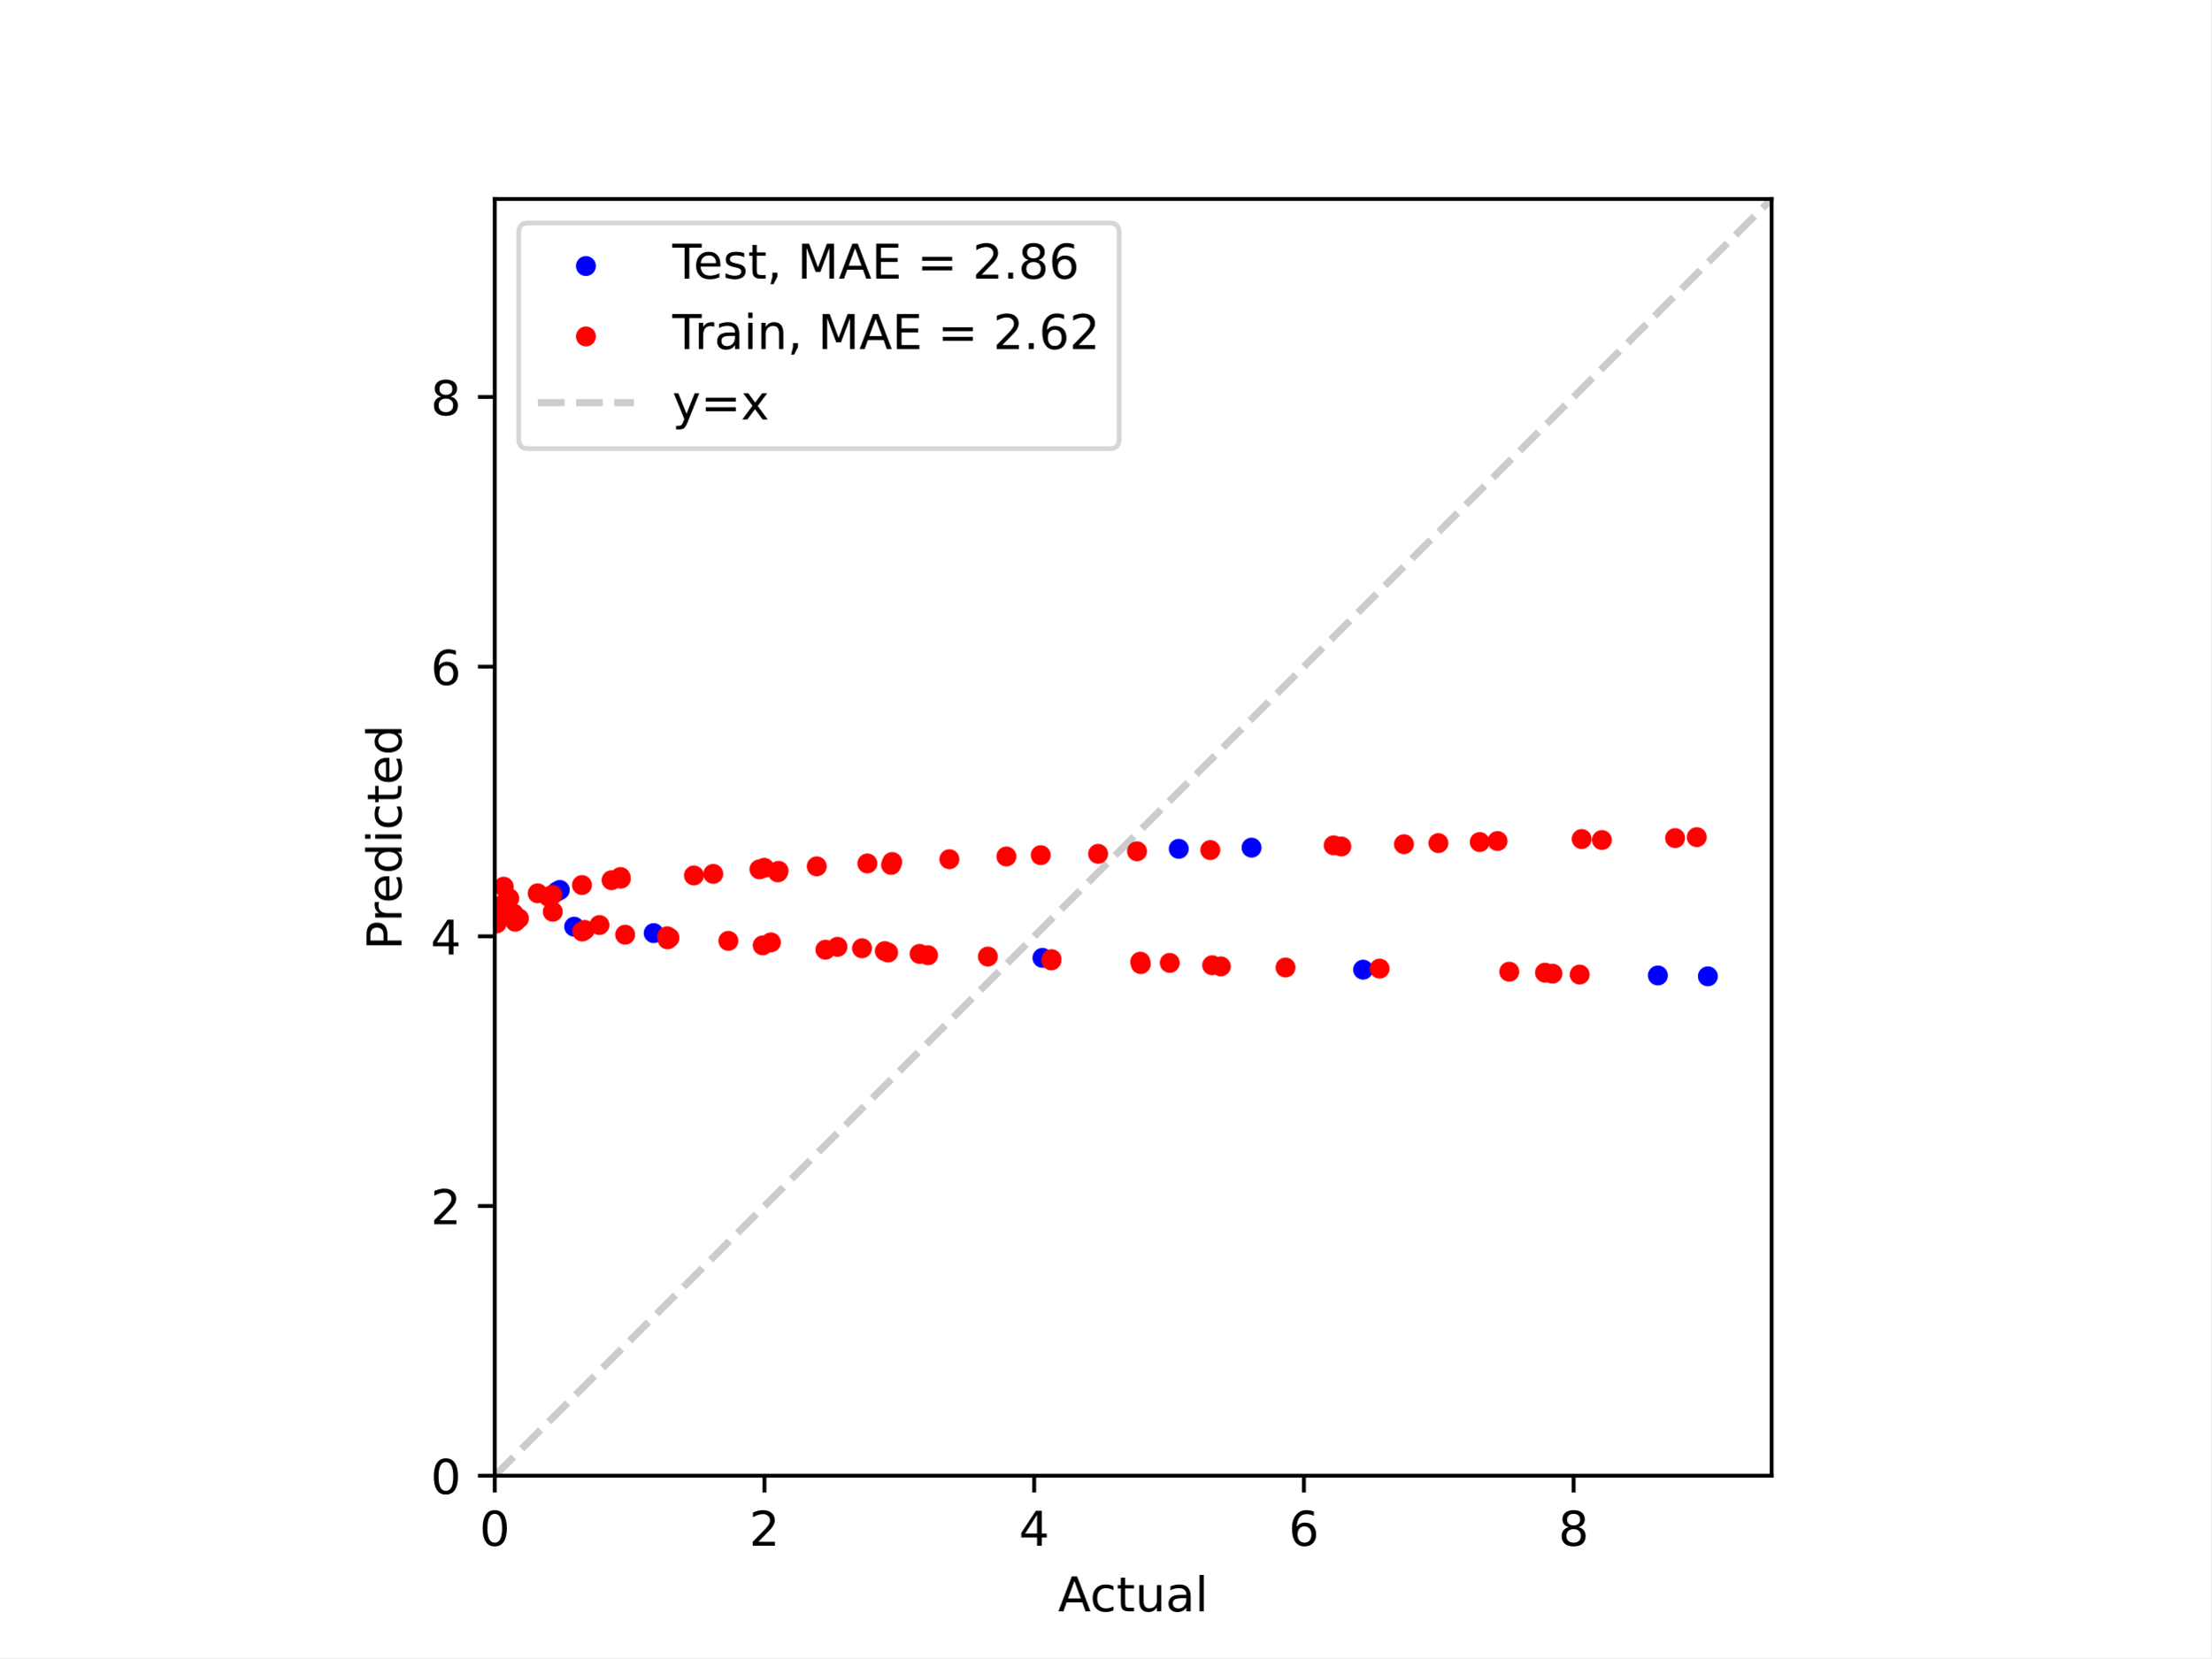
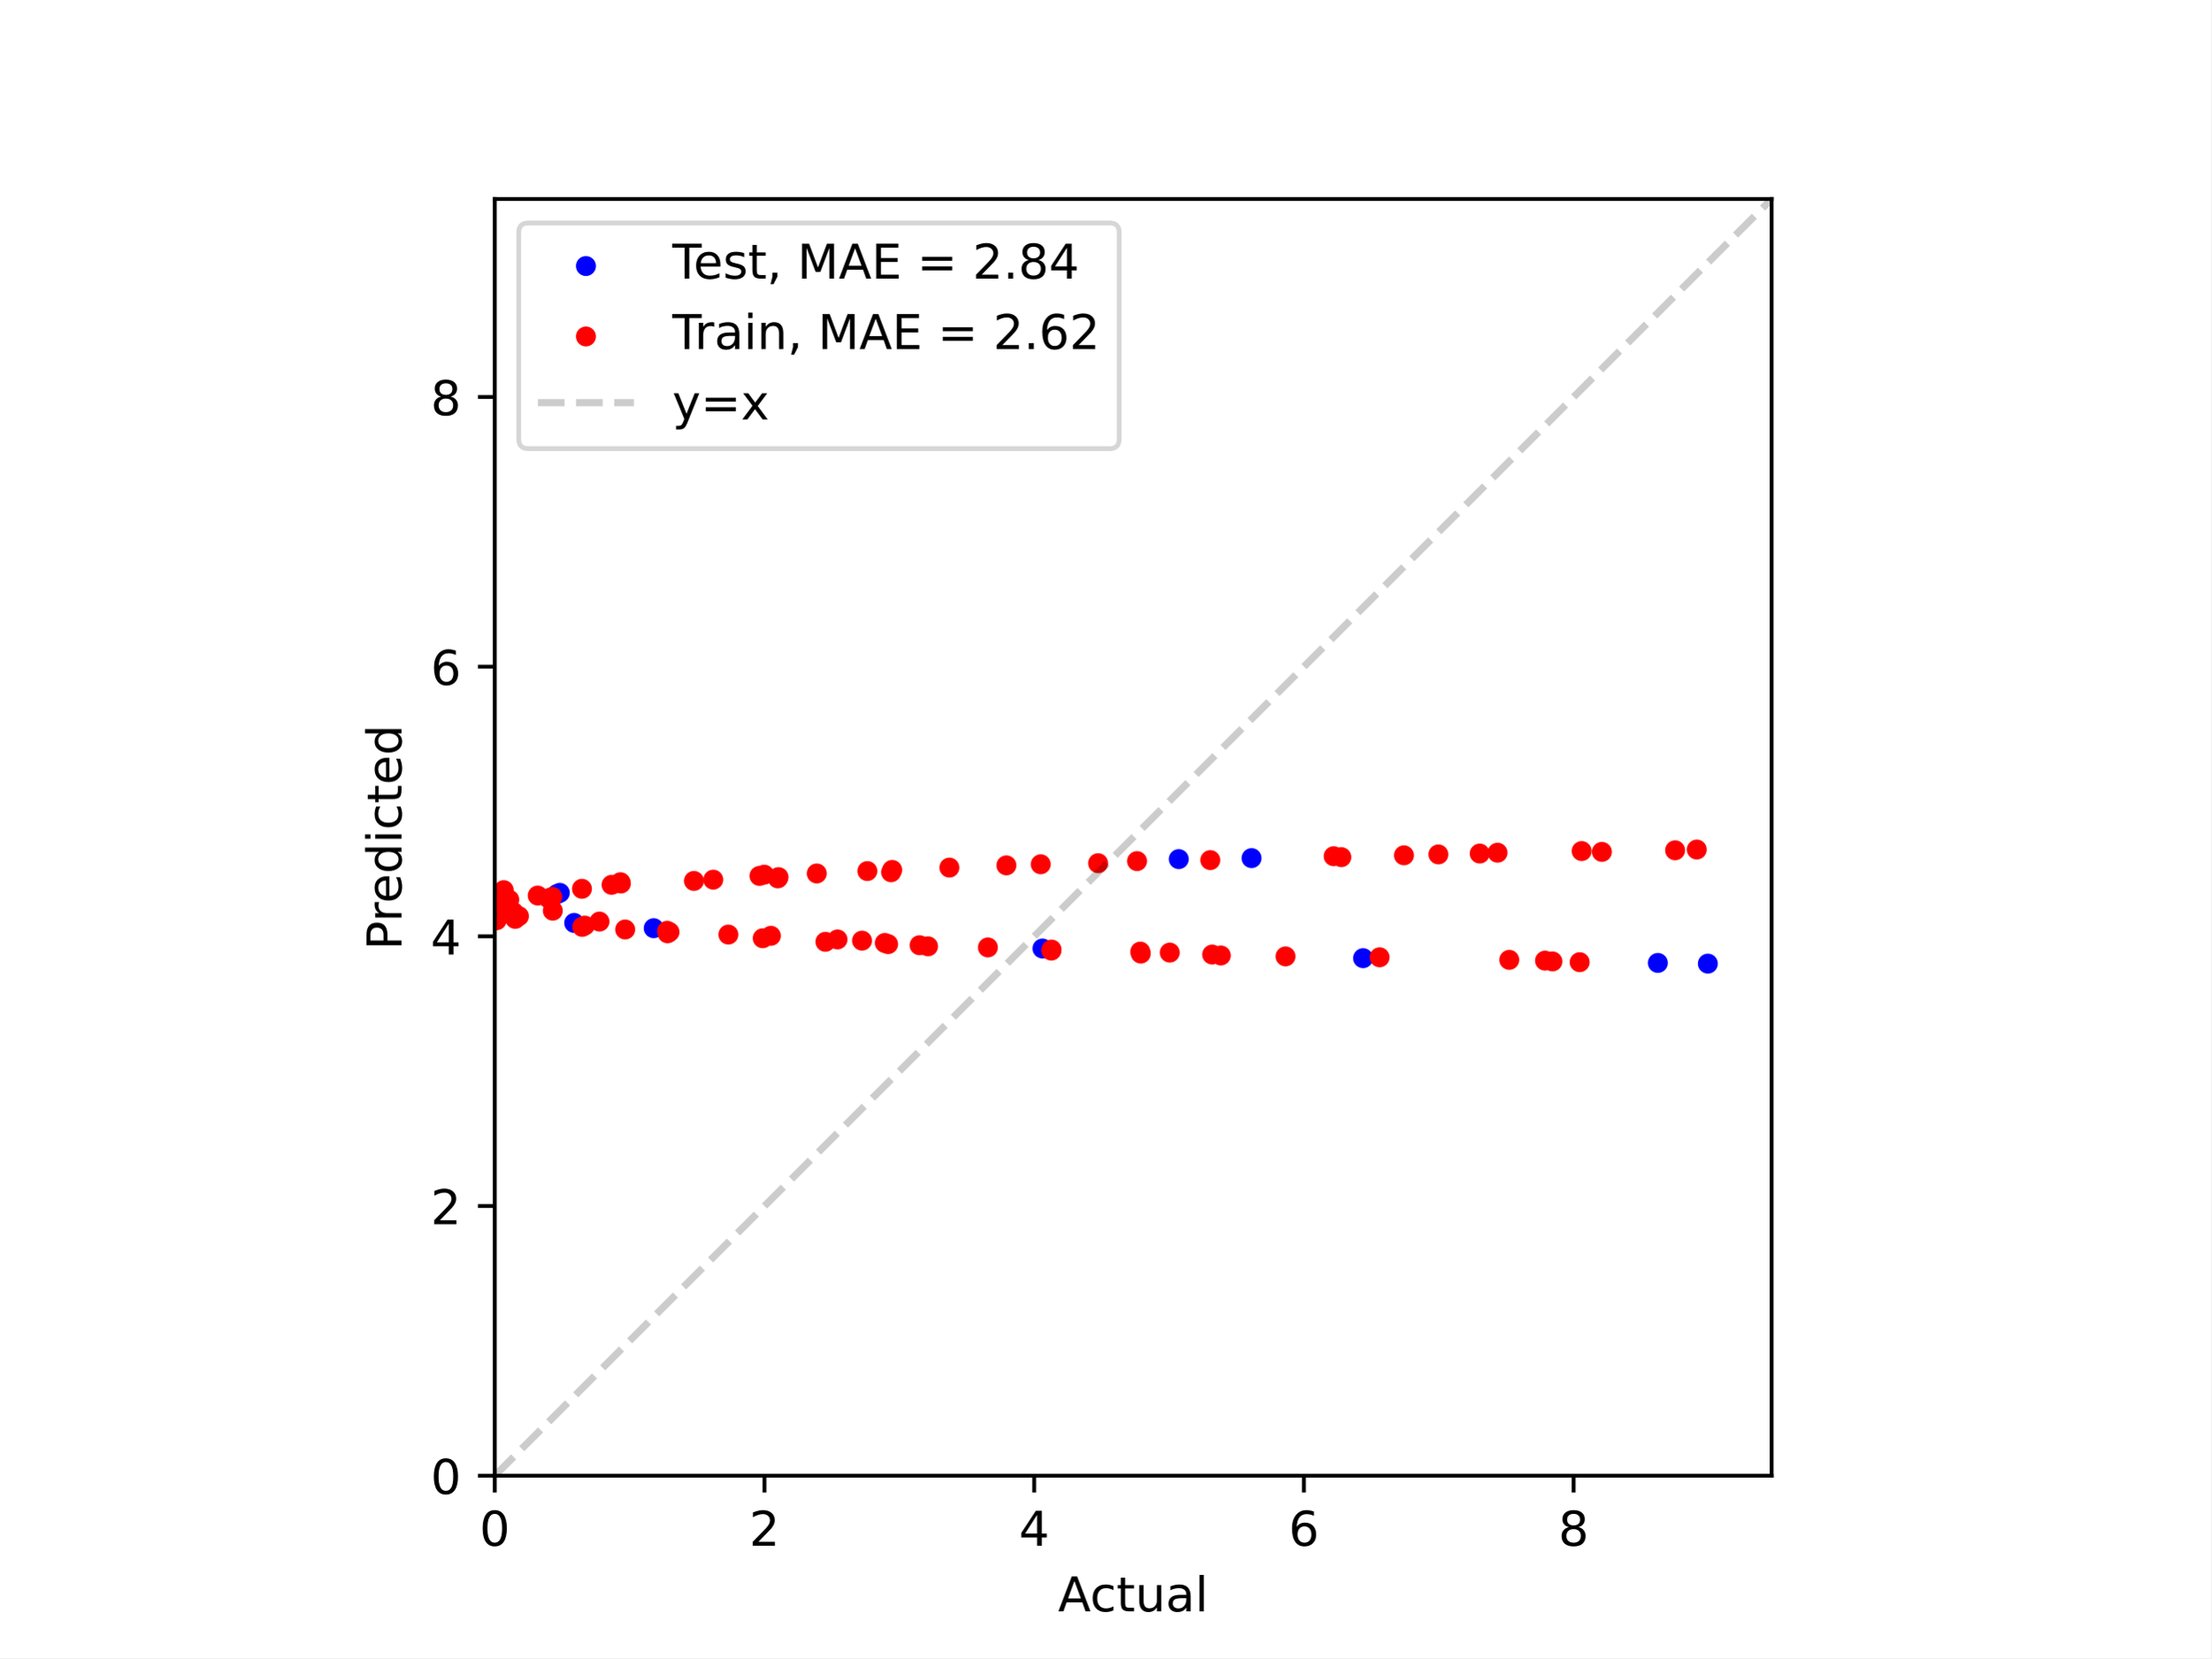
<svg xmlns="http://www.w3.org/2000/svg" xmlns:xlink="http://www.w3.org/1999/xlink" width="460.8pt" height="345.6pt" viewBox="0 0 460.8 345.6" version="1.1">
  <defs>
    <style type="text/css">*{stroke-linejoin: round; stroke-linecap: butt}</style>
  </defs>
  <g id="figure_1">
    <g id="patch_1">
      <path d="M 0 345.6  L 460.8 345.6  L 460.8 0  L 0 0  z " style="fill: #ffffff" />
    </g>
    <g id="axes_1">
      <g id="patch_2">
        <path d="M 103.104 307.584  L 369.216 307.584  L 369.216 41.472  L 103.104 41.472  z " style="fill: #ffffff" />
      </g>
      <g id="PathCollection_1">
        <defs>
-           <path id="m5f82f2f2bb" d="M 0 1.581  C 0.419 1.581 0.822 1.415 1.118 1.118  C 1.415 0.822 1.581 0.419 1.581 0  C 1.581 -0.419 1.415 -0.822 1.118 -1.118  C 0.822 -1.415 0.419 -1.581 0 -1.581  C -0.419 -1.581 -0.822 -1.415 -1.118 -1.118  C -1.415 -0.822 -1.581 -0.419 -1.581 0  C -1.581 0.419 -1.415 0.822 -1.118 1.118  C -0.822 1.415 -0.419 1.581 0 1.581  z " style="stroke: #0000ff" />
+           <path id="m50cc25af31" d="M 0 1.581  C 0.419 1.581 0.822 1.415 1.118 1.118  C 1.415 0.822 1.581 0.419 1.581 0  C 1.581 -0.419 1.415 -0.822 1.118 -1.118  C 0.822 -1.415 0.419 -1.581 0 -1.581  C -0.419 -1.581 -0.822 -1.415 -1.118 -1.118  C -1.415 -0.822 -1.581 -0.419 -1.581 0  C -1.581 0.419 -1.415 0.822 -1.118 1.118  C -0.822 1.415 -0.419 1.581 0 1.581  z " style="stroke: #0000ff" />
        </defs>
-         <g clip-path="url(#p0556559359)">
-           <use xlink:href="#m5f82f2f2bb" x="119.652" y="193.148" style="fill: #0000ff; stroke: #0000ff" />
-           <use xlink:href="#m5f82f2f2bb" x="260.829" y="176.675" style="fill: #0000ff; stroke: #0000ff" />
-           <use xlink:href="#m5f82f2f2bb" x="355.927" y="203.498" style="fill: #0000ff; stroke: #0000ff" />
-           <use xlink:href="#m5f82f2f2bb" x="284.072" y="202.108" style="fill: #0000ff; stroke: #0000ff" />
-           <use xlink:href="#m5f82f2f2bb" x="116.037" y="185.842" style="fill: #0000ff; stroke: #0000ff" />
-           <use xlink:href="#m5f82f2f2bb" x="217.245" y="199.652" style="fill: #0000ff; stroke: #0000ff" />
-           <use xlink:href="#m5f82f2f2bb" x="136.231" y="194.489" style="fill: #0000ff; stroke: #0000ff" />
-           <use xlink:href="#m5f82f2f2bb" x="116.657" y="185.498" style="fill: #0000ff; stroke: #0000ff" />
-           <use xlink:href="#m5f82f2f2bb" x="345.507" y="203.317" style="fill: #0000ff; stroke: #0000ff" />
-           <use xlink:href="#m5f82f2f2bb" x="245.658" y="176.923" style="fill: #0000ff; stroke: #0000ff" />
+         <g clip-path="url(#p60b4515ff0)">
+           <use xlink:href="#m50cc25af31" x="119.652" y="192.367" style="fill: #0000ff; stroke: #0000ff" />
+           <use xlink:href="#m50cc25af31" x="260.829" y="178.86" style="fill: #0000ff; stroke: #0000ff" />
+           <use xlink:href="#m50cc25af31" x="355.927" y="200.853" style="fill: #0000ff; stroke: #0000ff" />
+           <use xlink:href="#m50cc25af31" x="284.072" y="199.714" style="fill: #0000ff; stroke: #0000ff" />
+           <use xlink:href="#m50cc25af31" x="116.037" y="186.377" style="fill: #0000ff; stroke: #0000ff" />
+           <use xlink:href="#m50cc25af31" x="217.245" y="197.7" style="fill: #0000ff; stroke: #0000ff" />
+           <use xlink:href="#m50cc25af31" x="136.231" y="193.466" style="fill: #0000ff; stroke: #0000ff" />
+           <use xlink:href="#m50cc25af31" x="116.657" y="186.094" style="fill: #0000ff; stroke: #0000ff" />
+           <use xlink:href="#m50cc25af31" x="345.507" y="200.705" style="fill: #0000ff; stroke: #0000ff" />
+           <use xlink:href="#m50cc25af31" x="245.658" y="179.064" style="fill: #0000ff; stroke: #0000ff" />
        </g>
      </g>
      <g id="PathCollection_2">
        <defs>
-           <path id="m14a75785e8" d="M 0 1.581  C 0.419 1.581 0.822 1.415 1.118 1.118  C 1.415 0.822 1.581 0.419 1.581 0  C 1.581 -0.419 1.415 -0.822 1.118 -1.118  C 0.822 -1.415 0.419 -1.581 0 -1.581  C -0.419 -1.581 -0.822 -1.415 -1.118 -1.118  C -1.415 -0.822 -1.581 -0.419 -1.581 0  C -1.581 0.419 -1.415 0.822 -1.118 1.118  C -0.822 1.415 -0.419 1.581 0 1.581  z " style="stroke: #ff0000" />
+           <path id="m2b0b4d8b8a" d="M 0 1.581  C 0.419 1.581 0.822 1.415 1.118 1.118  C 1.415 0.822 1.581 0.419 1.581 0  C 1.581 -0.419 1.415 -0.822 1.118 -1.118  C 0.822 -1.415 0.419 -1.581 0 -1.581  C -0.419 -1.581 -0.822 -1.415 -1.118 -1.118  C -1.415 -0.822 -1.581 -0.419 -1.581 0  C -1.581 0.419 -1.415 0.822 -1.118 1.118  C -0.822 1.415 -0.419 1.581 0 1.581  z " style="stroke: #ff0000" />
        </defs>
-         <g clip-path="url(#p0556559359)">
-           <use xlink:href="#m14a75785e8" x="107.38" y="192.122" style="fill: #ff0000; stroke: #ff0000" />
-           <use xlink:href="#m14a75785e8" x="323.539" y="202.938" style="fill: #ff0000; stroke: #ff0000" />
-           <use xlink:href="#m14a75785e8" x="228.849" y="177.967" style="fill: #ff0000; stroke: #ff0000" />
-           <use xlink:href="#m14a75785e8" x="172.014" y="197.951" style="fill: #ff0000; stroke: #ff0000" />
-           <use xlink:href="#m14a75785e8" x="129.387" y="183.131" style="fill: #ff0000; stroke: #ff0000" />
-           <use xlink:href="#m14a75785e8" x="170.21" y="180.574" style="fill: #ff0000; stroke: #ff0000" />
-           <use xlink:href="#m14a75785e8" x="106.119" y="187.233" style="fill: #ff0000; stroke: #ff0000" />
-           <use xlink:href="#m14a75785e8" x="209.732" y="178.517" style="fill: #ff0000; stroke: #ff0000" />
-           <use xlink:href="#m14a75785e8" x="185.082" y="198.535" style="fill: #ff0000; stroke: #ff0000" />
-           <use xlink:href="#m14a75785e8" x="139.515" y="195.47" style="fill: #ff0000; stroke: #ff0000" />
-           <use xlink:href="#m14a75785e8" x="105.666" y="187.583" style="fill: #ff0000; stroke: #ff0000" />
-           <use xlink:href="#m14a75785e8" x="174.532" y="197.351" style="fill: #ff0000; stroke: #ff0000" />
-           <use xlink:href="#m14a75785e8" x="321.987" y="202.739" style="fill: #ff0000; stroke: #ff0000" />
-           <use xlink:href="#m14a75785e8" x="219.099" y="200.184" style="fill: #ff0000; stroke: #ff0000" />
-           <use xlink:href="#m14a75785e8" x="158.27" y="181.195" style="fill: #ff0000; stroke: #ff0000" />
-           <use xlink:href="#m14a75785e8" x="287.514" y="201.887" style="fill: #ff0000; stroke: #ff0000" />
-           <use xlink:href="#m14a75785e8" x="205.876" y="199.38" style="fill: #ff0000; stroke: #ff0000" />
-           <use xlink:href="#m14a75785e8" x="130.283" y="194.818" style="fill: #ff0000; stroke: #ff0000" />
-           <use xlink:href="#m14a75785e8" x="308.382" y="175.511" style="fill: #ff0000; stroke: #ff0000" />
-           <use xlink:href="#m14a75785e8" x="121.333" y="194.157" style="fill: #ff0000; stroke: #ff0000" />
-           <use xlink:href="#m14a75785e8" x="90.141" y="187.933" style="fill: #ff0000; stroke: #ff0000" />
-           <use xlink:href="#m14a75785e8" x="144.614" y="182.474" style="fill: #ff0000; stroke: #ff0000" />
-           <use xlink:href="#m14a75785e8" x="179.645" y="197.653" style="fill: #ff0000; stroke: #ff0000" />
-           <use xlink:href="#m14a75785e8" x="103.5" y="192.466" style="fill: #ff0000; stroke: #ff0000" />
-           <use xlink:href="#m14a75785e8" x="162.105" y="181.829" style="fill: #ff0000; stroke: #ff0000" />
-           <use xlink:href="#m14a75785e8" x="121.278" y="184.472" style="fill: #ff0000; stroke: #ff0000" />
-           <use xlink:href="#m14a75785e8" x="314.541" y="202.535" style="fill: #ff0000; stroke: #ff0000" />
-           <use xlink:href="#m14a75785e8" x="180.757" y="179.967" style="fill: #ff0000; stroke: #ff0000" />
-           <use xlink:href="#m14a75785e8" x="129.305" y="182.801" style="fill: #ff0000; stroke: #ff0000" />
-           <use xlink:href="#m14a75785e8" x="160.648" y="196.425" style="fill: #ff0000; stroke: #ff0000" />
-           <use xlink:href="#m14a75785e8" x="104.098" y="189.687" style="fill: #ff0000; stroke: #ff0000" />
-           <use xlink:href="#m14a75785e8" x="104.974" y="184.812" style="fill: #ff0000; stroke: #ff0000" />
-           <use xlink:href="#m14a75785e8" x="254.424" y="201.426" style="fill: #ff0000; stroke: #ff0000" />
-           <use xlink:href="#m14a75785e8" x="139.119" y="195.791" style="fill: #ff0000; stroke: #ff0000" />
-           <use xlink:href="#m14a75785e8" x="216.889" y="178.24" style="fill: #ff0000; stroke: #ff0000" />
-           <use xlink:href="#m14a75785e8" x="162.246" y="181.51" style="fill: #ff0000; stroke: #ff0000" />
-           <use xlink:href="#m14a75785e8" x="252.231" y="177.177" style="fill: #ff0000; stroke: #ff0000" />
-           <use xlink:href="#m14a75785e8" x="243.783" y="200.696" style="fill: #ff0000; stroke: #ff0000" />
-           <use xlink:href="#m14a75785e8" x="267.91" y="201.659" style="fill: #ff0000; stroke: #ff0000" />
-           <use xlink:href="#m14a75785e8" x="158.952" y="197.046" style="fill: #ff0000; stroke: #ff0000" />
-           <use xlink:href="#m14a75785e8" x="237.64" y="200.443" style="fill: #ff0000; stroke: #ff0000" />
-           <use xlink:href="#m14a75785e8" x="139.028" y="195.145" style="fill: #ff0000; stroke: #ff0000" />
-           <use xlink:href="#m14a75785e8" x="102.567" y="188.634" style="fill: #ff0000; stroke: #ff0000" />
-           <use xlink:href="#m14a75785e8" x="184.399" y="198.245" style="fill: #ff0000; stroke: #ff0000" />
-           <use xlink:href="#m14a75785e8" x="151.788" y="196.11" style="fill: #ff0000; stroke: #ff0000" />
-           <use xlink:href="#m14a75785e8" x="185.931" y="179.669" style="fill: #ff0000; stroke: #ff0000" />
-           <use xlink:href="#m14a75785e8" x="112.056" y="186.189" style="fill: #ff0000; stroke: #ff0000" />
-           <use xlink:href="#m14a75785e8" x="329.626" y="174.88" style="fill: #ff0000; stroke: #ff0000" />
-           <use xlink:href="#m14a75785e8" x="197.852" y="179.085" style="fill: #ff0000; stroke: #ff0000" />
-           <use xlink:href="#m14a75785e8" x="159.265" y="180.883" style="fill: #ff0000; stroke: #ff0000" />
-           <use xlink:href="#m14a75785e8" x="121.866" y="193.822" style="fill: #ff0000; stroke: #ff0000" />
-           <use xlink:href="#m14a75785e8" x="279.539" y="176.431" style="fill: #ff0000; stroke: #ff0000" />
-           <use xlink:href="#m14a75785e8" x="353.615" y="174.489" style="fill: #ff0000; stroke: #ff0000" />
-           <use xlink:href="#m14a75785e8" x="103.246" y="189.336" style="fill: #ff0000; stroke: #ff0000" />
-           <use xlink:href="#m14a75785e8" x="252.619" y="201.188" style="fill: #ff0000; stroke: #ff0000" />
-           <use xlink:href="#m14a75785e8" x="185.703" y="180.268" style="fill: #ff0000; stroke: #ff0000" />
-           <use xlink:href="#m14a75785e8" x="219.142" y="199.921" style="fill: #ff0000; stroke: #ff0000" />
-           <use xlink:href="#m14a75785e8" x="333.845" y="175.085" style="fill: #ff0000; stroke: #ff0000" />
-           <use xlink:href="#m14a75785e8" x="115.198" y="190.037" style="fill: #ff0000; stroke: #ff0000" />
-           <use xlink:href="#m14a75785e8" x="237.742" y="200.945" style="fill: #ff0000; stroke: #ff0000" />
-           <use xlink:href="#m14a75785e8" x="115.091" y="186.536" style="fill: #ff0000; stroke: #ff0000" />
-           <use xlink:href="#m14a75785e8" x="329.213" y="203.131" style="fill: #ff0000; stroke: #ff0000" />
-           <use xlink:href="#m14a75785e8" x="191.641" y="198.821" style="fill: #ff0000; stroke: #ff0000" />
-           <use xlink:href="#m14a75785e8" x="299.768" y="175.733" style="fill: #ff0000; stroke: #ff0000" />
-           <use xlink:href="#m14a75785e8" x="292.592" y="175.96" style="fill: #ff0000; stroke: #ff0000" />
-           <use xlink:href="#m14a75785e8" x="96.278" y="188.985" style="fill: #ff0000; stroke: #ff0000" />
-           <use xlink:href="#m14a75785e8" x="127.446" y="183.463" style="fill: #ff0000; stroke: #ff0000" />
-           <use xlink:href="#m14a75785e8" x="107.208" y="191.777" style="fill: #ff0000; stroke: #ff0000" />
-           <use xlink:href="#m14a75785e8" x="193.405" y="199.102" style="fill: #ff0000; stroke: #ff0000" />
-           <use xlink:href="#m14a75785e8" x="349.1" y="174.682" style="fill: #ff0000; stroke: #ff0000" />
-           <use xlink:href="#m14a75785e8" x="312.096" y="175.295" style="fill: #ff0000; stroke: #ff0000" />
-           <use xlink:href="#m14a75785e8" x="148.641" y="182.15" style="fill: #ff0000; stroke: #ff0000" />
-           <use xlink:href="#m14a75785e8" x="107.009" y="190.387" style="fill: #ff0000; stroke: #ff0000" />
-           <use xlink:href="#m14a75785e8" x="277.94" y="176.193" style="fill: #ff0000; stroke: #ff0000" />
-           <use xlink:href="#m14a75785e8" x="114.276" y="186.884" style="fill: #ff0000; stroke: #ff0000" />
-           <use xlink:href="#m14a75785e8" x="102.511" y="190.736" style="fill: #ff0000; stroke: #ff0000" />
-           <use xlink:href="#m14a75785e8" x="236.961" y="177.436" style="fill: #ff0000; stroke: #ff0000" />
-           <use xlink:href="#m14a75785e8" x="124.924" y="192.808" style="fill: #ff0000; stroke: #ff0000" />
-           <use xlink:href="#m14a75785e8" x="108.141" y="191.431" style="fill: #ff0000; stroke: #ff0000" />
-           <use xlink:href="#m14a75785e8" x="98.634" y="191.084" style="fill: #ff0000; stroke: #ff0000" />
+         <g clip-path="url(#p60b4515ff0)">
+           <use xlink:href="#m2b0b4d8b8a" x="107.38" y="191.526" style="fill: #ff0000; stroke: #ff0000" />
+           <use xlink:href="#m2b0b4d8b8a" x="323.539" y="200.394" style="fill: #ff0000; stroke: #ff0000" />
+           <use xlink:href="#m2b0b4d8b8a" x="228.849" y="179.92" style="fill: #ff0000; stroke: #ff0000" />
+           <use xlink:href="#m2b0b4d8b8a" x="172.014" y="196.305" style="fill: #ff0000; stroke: #ff0000" />
+           <use xlink:href="#m2b0b4d8b8a" x="129.387" y="184.153" style="fill: #ff0000; stroke: #ff0000" />
+           <use xlink:href="#m2b0b4d8b8a" x="170.21" y="182.057" style="fill: #ff0000; stroke: #ff0000" />
+           <use xlink:href="#m2b0b4d8b8a" x="106.119" y="187.517" style="fill: #ff0000; stroke: #ff0000" />
+           <use xlink:href="#m2b0b4d8b8a" x="209.732" y="180.37" style="fill: #ff0000; stroke: #ff0000" />
+           <use xlink:href="#m2b0b4d8b8a" x="185.082" y="196.784" style="fill: #ff0000; stroke: #ff0000" />
+           <use xlink:href="#m2b0b4d8b8a" x="139.515" y="194.27" style="fill: #ff0000; stroke: #ff0000" />
+           <use xlink:href="#m2b0b4d8b8a" x="105.666" y="187.804" style="fill: #ff0000; stroke: #ff0000" />
+           <use xlink:href="#m2b0b4d8b8a" x="174.532" y="195.813" style="fill: #ff0000; stroke: #ff0000" />
+           <use xlink:href="#m2b0b4d8b8a" x="321.987" y="200.231" style="fill: #ff0000; stroke: #ff0000" />
+           <use xlink:href="#m2b0b4d8b8a" x="219.099" y="198.136" style="fill: #ff0000; stroke: #ff0000" />
+           <use xlink:href="#m2b0b4d8b8a" x="158.27" y="182.566" style="fill: #ff0000; stroke: #ff0000" />
+           <use xlink:href="#m2b0b4d8b8a" x="287.514" y="199.532" style="fill: #ff0000; stroke: #ff0000" />
+           <use xlink:href="#m2b0b4d8b8a" x="205.876" y="197.477" style="fill: #ff0000; stroke: #ff0000" />
+           <use xlink:href="#m2b0b4d8b8a" x="130.283" y="193.736" style="fill: #ff0000; stroke: #ff0000" />
+           <use xlink:href="#m2b0b4d8b8a" x="308.382" y="177.906" style="fill: #ff0000; stroke: #ff0000" />
+           <use xlink:href="#m2b0b4d8b8a" x="121.333" y="193.194" style="fill: #ff0000; stroke: #ff0000" />
+           <use xlink:href="#m2b0b4d8b8a" x="90.141" y="188.091" style="fill: #ff0000; stroke: #ff0000" />
+           <use xlink:href="#m2b0b4d8b8a" x="144.614" y="183.615" style="fill: #ff0000; stroke: #ff0000" />
+           <use xlink:href="#m2b0b4d8b8a" x="179.645" y="196.061" style="fill: #ff0000; stroke: #ff0000" />
+           <use xlink:href="#m2b0b4d8b8a" x="103.5" y="191.807" style="fill: #ff0000; stroke: #ff0000" />
+           <use xlink:href="#m2b0b4d8b8a" x="162.105" y="183.086" style="fill: #ff0000; stroke: #ff0000" />
+           <use xlink:href="#m2b0b4d8b8a" x="121.278" y="185.253" style="fill: #ff0000; stroke: #ff0000" />
+           <use xlink:href="#m2b0b4d8b8a" x="314.541" y="200.064" style="fill: #ff0000; stroke: #ff0000" />
+           <use xlink:href="#m2b0b4d8b8a" x="180.757" y="181.559" style="fill: #ff0000; stroke: #ff0000" />
+           <use xlink:href="#m2b0b4d8b8a" x="129.305" y="183.883" style="fill: #ff0000; stroke: #ff0000" />
+           <use xlink:href="#m2b0b4d8b8a" x="160.648" y="195.054" style="fill: #ff0000; stroke: #ff0000" />
+           <use xlink:href="#m2b0b4d8b8a" x="104.098" y="189.529" style="fill: #ff0000; stroke: #ff0000" />
+           <use xlink:href="#m2b0b4d8b8a" x="104.974" y="185.532" style="fill: #ff0000; stroke: #ff0000" />
+           <use xlink:href="#m2b0b4d8b8a" x="254.424" y="199.155" style="fill: #ff0000; stroke: #ff0000" />
+           <use xlink:href="#m2b0b4d8b8a" x="139.119" y="194.534" style="fill: #ff0000; stroke: #ff0000" />
+           <use xlink:href="#m2b0b4d8b8a" x="216.889" y="180.143" style="fill: #ff0000; stroke: #ff0000" />
+           <use xlink:href="#m2b0b4d8b8a" x="162.246" y="182.824" style="fill: #ff0000; stroke: #ff0000" />
+           <use xlink:href="#m2b0b4d8b8a" x="252.231" y="179.272" style="fill: #ff0000; stroke: #ff0000" />
+           <use xlink:href="#m2b0b4d8b8a" x="243.783" y="198.556" style="fill: #ff0000; stroke: #ff0000" />
+           <use xlink:href="#m2b0b4d8b8a" x="267.91" y="199.346" style="fill: #ff0000; stroke: #ff0000" />
+           <use xlink:href="#m2b0b4d8b8a" x="158.952" y="195.563" style="fill: #ff0000; stroke: #ff0000" />
+           <use xlink:href="#m2b0b4d8b8a" x="237.64" y="198.348" style="fill: #ff0000; stroke: #ff0000" />
+           <use xlink:href="#m2b0b4d8b8a" x="139.028" y="194.005" style="fill: #ff0000; stroke: #ff0000" />
+           <use xlink:href="#m2b0b4d8b8a" x="102.567" y="188.666" style="fill: #ff0000; stroke: #ff0000" />
+           <use xlink:href="#m2b0b4d8b8a" x="184.399" y="196.546" style="fill: #ff0000; stroke: #ff0000" />
+           <use xlink:href="#m2b0b4d8b8a" x="151.788" y="194.795" style="fill: #ff0000; stroke: #ff0000" />
+           <use xlink:href="#m2b0b4d8b8a" x="185.931" y="181.315" style="fill: #ff0000; stroke: #ff0000" />
+           <use xlink:href="#m2b0b4d8b8a" x="112.056" y="186.661" style="fill: #ff0000; stroke: #ff0000" />
+           <use xlink:href="#m2b0b4d8b8a" x="329.626" y="177.388" style="fill: #ff0000; stroke: #ff0000" />
+           <use xlink:href="#m2b0b4d8b8a" x="197.852" y="180.836" style="fill: #ff0000; stroke: #ff0000" />
+           <use xlink:href="#m2b0b4d8b8a" x="159.265" y="182.31" style="fill: #ff0000; stroke: #ff0000" />
+           <use xlink:href="#m2b0b4d8b8a" x="121.866" y="192.92" style="fill: #ff0000; stroke: #ff0000" />
+           <use xlink:href="#m2b0b4d8b8a" x="279.539" y="178.66" style="fill: #ff0000; stroke: #ff0000" />
+           <use xlink:href="#m2b0b4d8b8a" x="353.615" y="177.068" style="fill: #ff0000; stroke: #ff0000" />
+           <use xlink:href="#m2b0b4d8b8a" x="103.246" y="189.241" style="fill: #ff0000; stroke: #ff0000" />
+           <use xlink:href="#m2b0b4d8b8a" x="252.619" y="198.959" style="fill: #ff0000; stroke: #ff0000" />
+           <use xlink:href="#m2b0b4d8b8a" x="185.703" y="181.806" style="fill: #ff0000; stroke: #ff0000" />
+           <use xlink:href="#m2b0b4d8b8a" x="219.142" y="197.92" style="fill: #ff0000; stroke: #ff0000" />
+           <use xlink:href="#m2b0b4d8b8a" x="333.845" y="177.556" style="fill: #ff0000; stroke: #ff0000" />
+           <use xlink:href="#m2b0b4d8b8a" x="115.198" y="189.816" style="fill: #ff0000; stroke: #ff0000" />
+           <use xlink:href="#m2b0b4d8b8a" x="237.742" y="198.76" style="fill: #ff0000; stroke: #ff0000" />
+           <use xlink:href="#m2b0b4d8b8a" x="115.091" y="186.945" style="fill: #ff0000; stroke: #ff0000" />
+           <use xlink:href="#m2b0b4d8b8a" x="329.213" y="200.552" style="fill: #ff0000; stroke: #ff0000" />
+           <use xlink:href="#m2b0b4d8b8a" x="191.641" y="197.018" style="fill: #ff0000; stroke: #ff0000" />
+           <use xlink:href="#m2b0b4d8b8a" x="299.768" y="178.088" style="fill: #ff0000; stroke: #ff0000" />
+           <use xlink:href="#m2b0b4d8b8a" x="292.592" y="178.274" style="fill: #ff0000; stroke: #ff0000" />
+           <use xlink:href="#m2b0b4d8b8a" x="96.278" y="188.954" style="fill: #ff0000; stroke: #ff0000" />
+           <use xlink:href="#m2b0b4d8b8a" x="127.446" y="184.426" style="fill: #ff0000; stroke: #ff0000" />
+           <use xlink:href="#m2b0b4d8b8a" x="107.208" y="191.243" style="fill: #ff0000; stroke: #ff0000" />
+           <use xlink:href="#m2b0b4d8b8a" x="193.405" y="197.249" style="fill: #ff0000; stroke: #ff0000" />
+           <use xlink:href="#m2b0b4d8b8a" x="349.1" y="177.225" style="fill: #ff0000; stroke: #ff0000" />
+           <use xlink:href="#m2b0b4d8b8a" x="312.096" y="177.729" style="fill: #ff0000; stroke: #ff0000" />
+           <use xlink:href="#m2b0b4d8b8a" x="148.641" y="183.349" style="fill: #ff0000; stroke: #ff0000" />
+           <use xlink:href="#m2b0b4d8b8a" x="107.009" y="190.103" style="fill: #ff0000; stroke: #ff0000" />
+           <use xlink:href="#m2b0b4d8b8a" x="277.94" y="178.465" style="fill: #ff0000; stroke: #ff0000" />
+           <use xlink:href="#m2b0b4d8b8a" x="114.276" y="187.231" style="fill: #ff0000; stroke: #ff0000" />
+           <use xlink:href="#m2b0b4d8b8a" x="102.511" y="190.389" style="fill: #ff0000; stroke: #ff0000" />
+           <use xlink:href="#m2b0b4d8b8a" x="236.961" y="179.484" style="fill: #ff0000; stroke: #ff0000" />
+           <use xlink:href="#m2b0b4d8b8a" x="124.924" y="192.088" style="fill: #ff0000; stroke: #ff0000" />
+           <use xlink:href="#m2b0b4d8b8a" x="108.141" y="190.959" style="fill: #ff0000; stroke: #ff0000" />
+           <use xlink:href="#m2b0b4d8b8a" x="98.634" y="190.674" style="fill: #ff0000; stroke: #ff0000" />
        </g>
      </g>
      <g id="matplotlib.axis_1">
        <g id="xtick_1">
          <g id="line2d_1">
            <defs>
-               <path id="m0378e7c94f" d="M 0 0  L 0 3.5  " style="stroke: #000000; stroke-width: 0.8" />
-             </defs>
-             <g>
-               <use xlink:href="#m0378e7c94f" x="103.104" y="307.584" style="stroke: #000000; stroke-width: 0.8" />
+               <path id="md0e07d91d3" d="M 0 0  L 0 3.5  " style="stroke: #000000; stroke-width: 0.8" />
+             </defs>
+             <g>
+               <use xlink:href="#md0e07d91d3" x="103.104" y="307.584" style="stroke: #000000; stroke-width: 0.8" />
            </g>
          </g>
          <g id="text_1">
            <g transform="translate(99.92275 322.1824) scale(0.1 -0.1)">
              <defs>
                <path id="DejaVuSans-30" d="M 2034 4250  Q 1547 4250 1301 3770  Q 1056 3291 1056 2328  Q 1056 1369 1301 889  Q 1547 409 2034 409  Q 2525 409 2770 889  Q 3016 1369 3016 2328  Q 3016 3291 2770 3770  Q 2525 4250 2034 4250  z M 2034 4750  Q 2819 4750 3233 4129  Q 3647 3509 3647 2328  Q 3647 1150 3233 529  Q 2819 -91 2034 -91  Q 1250 -91 836 529  Q 422 1150 422 2328  Q 422 3509 836 4129  Q 1250 4750 2034 4750  z " transform="scale(0.015625)" />
              </defs>
              <use xlink:href="#DejaVuSans-30" />
            </g>
          </g>
        </g>
        <g id="xtick_2">
          <g id="line2d_2">
            <g>
-               <use xlink:href="#m0378e7c94f" x="159.316" y="307.584" style="stroke: #000000; stroke-width: 0.8" />
+               <use xlink:href="#md0e07d91d3" x="159.316" y="307.584" style="stroke: #000000; stroke-width: 0.8" />
            </g>
          </g>
          <g id="text_2">
            <g transform="translate(156.1351 322.1824) scale(0.1 -0.1)">
              <defs>
                <path id="DejaVuSans-32" d="M 1228 531  L 3431 531  L 3431 0  L 469 0  L 469 531  Q 828 903 1448 1529  Q 2069 2156 2228 2338  Q 2531 2678 2651 2914  Q 2772 3150 2772 3378  Q 2772 3750 2511 3984  Q 2250 4219 1831 4219  Q 1534 4219 1204 4116  Q 875 4013 500 3803  L 500 4441  Q 881 4594 1212 4672  Q 1544 4750 1819 4750  Q 2544 4750 2975 4387  Q 3406 4025 3406 3419  Q 3406 3131 3298 2873  Q 3191 2616 2906 2266  Q 2828 2175 2409 1742  Q 1991 1309 1228 531  z " transform="scale(0.015625)" />
              </defs>
              <use xlink:href="#DejaVuSans-32" />
            </g>
          </g>
        </g>
        <g id="xtick_3">
          <g id="line2d_3">
            <g>
-               <use xlink:href="#m0378e7c94f" x="215.529" y="307.584" style="stroke: #000000; stroke-width: 0.8" />
+               <use xlink:href="#md0e07d91d3" x="215.529" y="307.584" style="stroke: #000000; stroke-width: 0.8" />
            </g>
          </g>
          <g id="text_3">
            <g transform="translate(212.3474 322.1824) scale(0.1 -0.1)">
              <defs>
                <path id="DejaVuSans-34" d="M 2419 4116  L 825 1625  L 2419 1625  L 2419 4116  z M 2253 4666  L 3047 4666  L 3047 1625  L 3713 1625  L 3713 1100  L 3047 1100  L 3047 0  L 2419 0  L 2419 1100  L 313 1100  L 313 1709  L 2253 4666  z " transform="scale(0.015625)" />
              </defs>
              <use xlink:href="#DejaVuSans-34" />
            </g>
          </g>
        </g>
        <g id="xtick_4">
          <g id="line2d_4">
            <g>
-               <use xlink:href="#m0378e7c94f" x="271.741" y="307.584" style="stroke: #000000; stroke-width: 0.8" />
+               <use xlink:href="#md0e07d91d3" x="271.741" y="307.584" style="stroke: #000000; stroke-width: 0.8" />
            </g>
          </g>
          <g id="text_4">
            <g transform="translate(268.5597 322.1824) scale(0.1 -0.1)">
              <defs>
                <path id="DejaVuSans-36" d="M 2113 2584  Q 1688 2584 1439 2293  Q 1191 2003 1191 1497  Q 1191 994 1439 701  Q 1688 409 2113 409  Q 2538 409 2786 701  Q 3034 994 3034 1497  Q 3034 2003 2786 2293  Q 2538 2584 2113 2584  z M 3366 4563  L 3366 3988  Q 3128 4100 2886 4159  Q 2644 4219 2406 4219  Q 1781 4219 1451 3797  Q 1122 3375 1075 2522  Q 1259 2794 1537 2939  Q 1816 3084 2150 3084  Q 2853 3084 3261 2657  Q 3669 2231 3669 1497  Q 3669 778 3244 343  Q 2819 -91 2113 -91  Q 1303 -91 875 529  Q 447 1150 447 2328  Q 447 3434 972 4092  Q 1497 4750 2381 4750  Q 2619 4750 2861 4703  Q 3103 4656 3366 4563  z " transform="scale(0.015625)" />
              </defs>
              <use xlink:href="#DejaVuSans-36" />
            </g>
          </g>
        </g>
        <g id="xtick_5">
          <g id="line2d_5">
            <g>
-               <use xlink:href="#m0378e7c94f" x="327.953" y="307.584" style="stroke: #000000; stroke-width: 0.8" />
+               <use xlink:href="#md0e07d91d3" x="327.953" y="307.584" style="stroke: #000000; stroke-width: 0.8" />
            </g>
          </g>
          <g id="text_5">
            <g transform="translate(324.772 322.1824) scale(0.1 -0.1)">
              <defs>
                <path id="DejaVuSans-38" d="M 2034 2216  Q 1584 2216 1326 1975  Q 1069 1734 1069 1313  Q 1069 891 1326 650  Q 1584 409 2034 409  Q 2484 409 2743 651  Q 3003 894 3003 1313  Q 3003 1734 2745 1975  Q 2488 2216 2034 2216  z M 1403 2484  Q 997 2584 770 2862  Q 544 3141 544 3541  Q 544 4100 942 4425  Q 1341 4750 2034 4750  Q 2731 4750 3128 4425  Q 3525 4100 3525 3541  Q 3525 3141 3298 2862  Q 3072 2584 2669 2484  Q 3125 2378 3379 2068  Q 3634 1759 3634 1313  Q 3634 634 3220 271  Q 2806 -91 2034 -91  Q 1263 -91 848 271  Q 434 634 434 1313  Q 434 1759 690 2068  Q 947 2378 1403 2484  z M 1172 3481  Q 1172 3119 1398 2916  Q 1625 2713 2034 2713  Q 2441 2713 2670 2916  Q 2900 3119 2900 3481  Q 2900 3844 2670 4047  Q 2441 4250 2034 4250  Q 1625 4250 1398 4047  Q 1172 3844 1172 3481  z " transform="scale(0.015625)" />
              </defs>
              <use xlink:href="#DejaVuSans-38" />
            </g>
          </g>
        </g>
        <g id="text_6">
          <g transform="translate(220.4959 335.8606) scale(0.1 -0.1)">
            <defs>
              <path id="DejaVuSans-41" d="M 2188 4044  L 1331 1722  L 3047 1722  L 2188 4044  z M 1831 4666  L 2547 4666  L 4325 0  L 3669 0  L 3244 1197  L 1141 1197  L 716 0  L 50 0  L 1831 4666  z " transform="scale(0.015625)" />
              <path id="DejaVuSans-63" d="M 3122 3366  L 3122 2828  Q 2878 2963 2633 3030  Q 2388 3097 2138 3097  Q 1578 3097 1268 2742  Q 959 2388 959 1747  Q 959 1106 1268 751  Q 1578 397 2138 397  Q 2388 397 2633 464  Q 2878 531 3122 666  L 3122 134  Q 2881 22 2623 -34  Q 2366 -91 2075 -91  Q 1284 -91 818 406  Q 353 903 353 1747  Q 353 2603 823 3093  Q 1294 3584 2113 3584  Q 2378 3584 2631 3529  Q 2884 3475 3122 3366  z " transform="scale(0.015625)" />
              <path id="DejaVuSans-74" d="M 1172 4494  L 1172 3500  L 2356 3500  L 2356 3053  L 1172 3053  L 1172 1153  Q 1172 725 1289 603  Q 1406 481 1766 481  L 2356 481  L 2356 0  L 1766 0  Q 1100 0 847 248  Q 594 497 594 1153  L 594 3053  L 172 3053  L 172 3500  L 594 3500  L 594 4494  L 1172 4494  z " transform="scale(0.015625)" />
              <path id="DejaVuSans-75" d="M 544 1381  L 544 3500  L 1119 3500  L 1119 1403  Q 1119 906 1312 657  Q 1506 409 1894 409  Q 2359 409 2629 706  Q 2900 1003 2900 1516  L 2900 3500  L 3475 3500  L 3475 0  L 2900 0  L 2900 538  Q 2691 219 2414 64  Q 2138 -91 1772 -91  Q 1169 -91 856 284  Q 544 659 544 1381  z M 1991 3584  L 1991 3584  z " transform="scale(0.015625)" />
              <path id="DejaVuSans-61" d="M 2194 1759  Q 1497 1759 1228 1600  Q 959 1441 959 1056  Q 959 750 1161 570  Q 1363 391 1709 391  Q 2188 391 2477 730  Q 2766 1069 2766 1631  L 2766 1759  L 2194 1759  z M 3341 1997  L 3341 0  L 2766 0  L 2766 531  Q 2569 213 2275 61  Q 1981 -91 1556 -91  Q 1019 -91 701 211  Q 384 513 384 1019  Q 384 1609 779 1909  Q 1175 2209 1959 2209  L 2766 2209  L 2766 2266  Q 2766 2663 2505 2880  Q 2244 3097 1772 3097  Q 1472 3097 1187 3025  Q 903 2953 641 2809  L 641 3341  Q 956 3463 1253 3523  Q 1550 3584 1831 3584  Q 2591 3584 2966 3190  Q 3341 2797 3341 1997  z " transform="scale(0.015625)" />
              <path id="DejaVuSans-6c" d="M 603 4863  L 1178 4863  L 1178 0  L 603 0  L 603 4863  z " transform="scale(0.015625)" />
            </defs>
            <use xlink:href="#DejaVuSans-41" />
            <use xlink:href="#DejaVuSans-63" x="66.658" />
            <use xlink:href="#DejaVuSans-74" x="121.639" />
            <use xlink:href="#DejaVuSans-75" x="160.848" />
            <use xlink:href="#DejaVuSans-61" x="224.227" />
            <use xlink:href="#DejaVuSans-6c" x="285.506" />
          </g>
        </g>
      </g>
      <g id="matplotlib.axis_2">
        <g id="ytick_1">
          <g id="line2d_6">
            <defs>
-               <path id="ma91072b701" d="M 0 0  L -3.5 0  " style="stroke: #000000; stroke-width: 0.8" />
-             </defs>
-             <g>
-               <use xlink:href="#ma91072b701" x="103.104" y="307.584" style="stroke: #000000; stroke-width: 0.8" />
+               <path id="mcfc211d6fa" d="M 0 0  L -3.5 0  " style="stroke: #000000; stroke-width: 0.8" />
+             </defs>
+             <g>
+               <use xlink:href="#mcfc211d6fa" x="103.104" y="307.584" style="stroke: #000000; stroke-width: 0.8" />
            </g>
          </g>
          <g id="text_7">
            <g transform="translate(89.7415 311.3832) scale(0.1 -0.1)">
              <use xlink:href="#DejaVuSans-30" />
            </g>
          </g>
        </g>
        <g id="ytick_2">
          <g id="line2d_7">
            <g>
-               <use xlink:href="#ma91072b701" x="103.104" y="251.372" style="stroke: #000000; stroke-width: 0.8" />
+               <use xlink:href="#mcfc211d6fa" x="103.104" y="251.372" style="stroke: #000000; stroke-width: 0.8" />
            </g>
          </g>
          <g id="text_8">
            <g transform="translate(89.7415 255.1709) scale(0.1 -0.1)">
              <use xlink:href="#DejaVuSans-32" />
            </g>
          </g>
        </g>
        <g id="ytick_3">
          <g id="line2d_8">
            <g>
-               <use xlink:href="#ma91072b701" x="103.104" y="195.159" style="stroke: #000000; stroke-width: 0.8" />
+               <use xlink:href="#mcfc211d6fa" x="103.104" y="195.159" style="stroke: #000000; stroke-width: 0.8" />
            </g>
          </g>
          <g id="text_9">
            <g transform="translate(89.7415 198.9586) scale(0.1 -0.1)">
              <use xlink:href="#DejaVuSans-34" />
            </g>
          </g>
        </g>
        <g id="ytick_4">
          <g id="line2d_9">
            <g>
-               <use xlink:href="#ma91072b701" x="103.104" y="138.947" style="stroke: #000000; stroke-width: 0.8" />
+               <use xlink:href="#mcfc211d6fa" x="103.104" y="138.947" style="stroke: #000000; stroke-width: 0.8" />
            </g>
          </g>
          <g id="text_10">
            <g transform="translate(89.7415 142.7463) scale(0.1 -0.1)">
              <use xlink:href="#DejaVuSans-36" />
            </g>
          </g>
        </g>
        <g id="ytick_5">
          <g id="line2d_10">
            <g>
-               <use xlink:href="#ma91072b701" x="103.104" y="82.735" style="stroke: #000000; stroke-width: 0.8" />
+               <use xlink:href="#mcfc211d6fa" x="103.104" y="82.735" style="stroke: #000000; stroke-width: 0.8" />
            </g>
          </g>
          <g id="text_11">
            <g transform="translate(89.7415 86.53397) scale(0.1 -0.1)">
              <use xlink:href="#DejaVuSans-38" />
            </g>
          </g>
        </g>
        <g id="text_12">
          <g transform="translate(83.66181 197.9983) rotate(-90) scale(0.1 -0.1)">
            <defs>
              <path id="DejaVuSans-50" d="M 1259 4147  L 1259 2394  L 2053 2394  Q 2494 2394 2734 2622  Q 2975 2850 2975 3272  Q 2975 3691 2734 3919  Q 2494 4147 2053 4147  L 1259 4147  z M 628 4666  L 2053 4666  Q 2838 4666 3239 4311  Q 3641 3956 3641 3272  Q 3641 2581 3239 2228  Q 2838 1875 2053 1875  L 1259 1875  L 1259 0  L 628 0  L 628 4666  z " transform="scale(0.015625)" />
              <path id="DejaVuSans-72" d="M 2631 2963  Q 2534 3019 2420 3045  Q 2306 3072 2169 3072  Q 1681 3072 1420 2755  Q 1159 2438 1159 1844  L 1159 0  L 581 0  L 581 3500  L 1159 3500  L 1159 2956  Q 1341 3275 1631 3429  Q 1922 3584 2338 3584  Q 2397 3584 2469 3576  Q 2541 3569 2628 3553  L 2631 2963  z " transform="scale(0.015625)" />
              <path id="DejaVuSans-65" d="M 3597 1894  L 3597 1613  L 953 1613  Q 991 1019 1311 708  Q 1631 397 2203 397  Q 2534 397 2845 478  Q 3156 559 3463 722  L 3463 178  Q 3153 47 2828 -22  Q 2503 -91 2169 -91  Q 1331 -91 842 396  Q 353 884 353 1716  Q 353 2575 817 3079  Q 1281 3584 2069 3584  Q 2775 3584 3186 3129  Q 3597 2675 3597 1894  z M 3022 2063  Q 3016 2534 2758 2815  Q 2500 3097 2075 3097  Q 1594 3097 1305 2825  Q 1016 2553 972 2059  L 3022 2063  z " transform="scale(0.015625)" />
              <path id="DejaVuSans-64" d="M 2906 2969  L 2906 4863  L 3481 4863  L 3481 0  L 2906 0  L 2906 525  Q 2725 213 2448 61  Q 2172 -91 1784 -91  Q 1150 -91 751 415  Q 353 922 353 1747  Q 353 2572 751 3078  Q 1150 3584 1784 3584  Q 2172 3584 2448 3432  Q 2725 3281 2906 2969  z M 947 1747  Q 947 1113 1208 752  Q 1469 391 1925 391  Q 2381 391 2643 752  Q 2906 1113 2906 1747  Q 2906 2381 2643 2742  Q 2381 3103 1925 3103  Q 1469 3103 1208 2742  Q 947 2381 947 1747  z " transform="scale(0.015625)" />
              <path id="DejaVuSans-69" d="M 603 3500  L 1178 3500  L 1178 0  L 603 0  L 603 3500  z M 603 4863  L 1178 4863  L 1178 4134  L 603 4134  L 603 4863  z " transform="scale(0.015625)" />
            </defs>
            <use xlink:href="#DejaVuSans-50" />
            <use xlink:href="#DejaVuSans-72" x="58.553" />
            <use xlink:href="#DejaVuSans-65" x="97.416" />
            <use xlink:href="#DejaVuSans-64" x="158.939" />
            <use xlink:href="#DejaVuSans-69" x="222.416" />
            <use xlink:href="#DejaVuSans-63" x="250.199" />
            <use xlink:href="#DejaVuSans-74" x="305.18" />
            <use xlink:href="#DejaVuSans-65" x="344.389" />
            <use xlink:href="#DejaVuSans-64" x="405.912" />
          </g>
        </g>
      </g>
      <g id="line2d_11">
-         <path d="M 103.104 307.584  L 369.216 41.472  " clip-path="url(#p0556559359)" style="fill: none; stroke-dasharray: 5.55,2.4; stroke-dashoffset: 0; stroke: #000000; stroke-opacity: 0.2; stroke-width: 1.5" />
+         <path d="M 103.104 307.584  L 369.216 41.472  " clip-path="url(#p60b4515ff0)" style="fill: none; stroke-dasharray: 5.55,2.4; stroke-dashoffset: 0; stroke: #000000; stroke-opacity: 0.2; stroke-width: 1.5" />
      </g>
      <g id="patch_3">
        <path d="M 103.104 307.584  L 103.104 41.472  " style="fill: none; stroke: #000000; stroke-width: 0.8; stroke-linejoin: miter; stroke-linecap: square" />
      </g>
      <g id="patch_4">
        <path d="M 369.216 307.584  L 369.216 41.472  " style="fill: none; stroke: #000000; stroke-width: 0.8; stroke-linejoin: miter; stroke-linecap: square" />
      </g>
      <g id="patch_5">
        <path d="M 103.104 307.584  L 369.216 307.584  " style="fill: none; stroke: #000000; stroke-width: 0.8; stroke-linejoin: miter; stroke-linecap: square" />
      </g>
      <g id="patch_6">
        <path d="M 103.104 41.472  L 369.216 41.472  " style="fill: none; stroke: #000000; stroke-width: 0.8; stroke-linejoin: miter; stroke-linecap: square" />
      </g>
      <g id="legend_1">
        <g id="patch_7">
          <path d="M 110.104 93.506  L 231.237 93.506  Q 233.237 93.506 233.237 91.506  L 233.237 48.472  Q 233.237 46.472 231.237 46.472  L 110.104 46.472  Q 108.104 46.472 108.104 48.472  L 108.104 91.506  Q 108.104 93.506 110.104 93.506  z " style="fill: #ffffff; opacity: 0.8; stroke: #cccccc; stroke-linejoin: miter" />
        </g>
        <g id="PathCollection_3">
          <g>
-             <use xlink:href="#m5f82f2f2bb" x="122.104" y="55.445" style="fill: #0000ff; stroke: #0000ff" />
+             <use xlink:href="#m50cc25af31" x="122.104" y="55.445" style="fill: #0000ff; stroke: #0000ff" />
          </g>
        </g>
        <g id="text_13">
          <g transform="translate(140.104 58.07044) scale(0.1 -0.1)">
            <defs>
              <path id="DejaVuSans-54" d="M -19 4666  L 3928 4666  L 3928 4134  L 2272 4134  L 2272 0  L 1638 0  L 1638 4134  L -19 4134  L -19 4666  z " transform="scale(0.015625)" />
              <path id="DejaVuSans-73" d="M 2834 3397  L 2834 2853  Q 2591 2978 2328 3040  Q 2066 3103 1784 3103  Q 1356 3103 1142 2972  Q 928 2841 928 2578  Q 928 2378 1081 2264  Q 1234 2150 1697 2047  L 1894 2003  Q 2506 1872 2764 1633  Q 3022 1394 3022 966  Q 3022 478 2636 193  Q 2250 -91 1575 -91  Q 1294 -91 989 -36  Q 684 19 347 128  L 347 722  Q 666 556 975 473  Q 1284 391 1588 391  Q 1994 391 2212 530  Q 2431 669 2431 922  Q 2431 1156 2273 1281  Q 2116 1406 1581 1522  L 1381 1569  Q 847 1681 609 1914  Q 372 2147 372 2553  Q 372 3047 722 3315  Q 1072 3584 1716 3584  Q 2034 3584 2315 3537  Q 2597 3491 2834 3397  z " transform="scale(0.015625)" />
              <path id="DejaVuSans-2c" d="M 750 794  L 1409 794  L 1409 256  L 897 -744  L 494 -744  L 750 256  L 750 794  z " transform="scale(0.015625)" />
              <path id="DejaVuSans-20" transform="scale(0.015625)" />
              <path id="DejaVuSans-4d" d="M 628 4666  L 1569 4666  L 2759 1491  L 3956 4666  L 4897 4666  L 4897 0  L 4281 0  L 4281 4097  L 3078 897  L 2444 897  L 1241 4097  L 1241 0  L 628 0  L 628 4666  z " transform="scale(0.015625)" />
              <path id="DejaVuSans-45" d="M 628 4666  L 3578 4666  L 3578 4134  L 1259 4134  L 1259 2753  L 3481 2753  L 3481 2222  L 1259 2222  L 1259 531  L 3634 531  L 3634 0  L 628 0  L 628 4666  z " transform="scale(0.015625)" />
              <path id="DejaVuSans-3d" d="M 678 2906  L 4684 2906  L 4684 2381  L 678 2381  L 678 2906  z M 678 1631  L 4684 1631  L 4684 1100  L 678 1100  L 678 1631  z " transform="scale(0.015625)" />
              <path id="DejaVuSans-2e" d="M 684 794  L 1344 794  L 1344 0  L 684 0  L 684 794  z " transform="scale(0.015625)" />
            </defs>
            <use xlink:href="#DejaVuSans-54" />
            <use xlink:href="#DejaVuSans-65" x="44.084" />
            <use xlink:href="#DejaVuSans-73" x="105.607" />
            <use xlink:href="#DejaVuSans-74" x="157.707" />
            <use xlink:href="#DejaVuSans-2c" x="196.916" />
            <use xlink:href="#DejaVuSans-20" x="228.703" />
            <use xlink:href="#DejaVuSans-4d" x="260.49" />
            <use xlink:href="#DejaVuSans-41" x="346.77" />
            <use xlink:href="#DejaVuSans-45" x="415.178" />
            <use xlink:href="#DejaVuSans-20" x="478.361" />
            <use xlink:href="#DejaVuSans-3d" x="510.148" />
            <use xlink:href="#DejaVuSans-20" x="593.938" />
            <use xlink:href="#DejaVuSans-32" x="625.725" />
            <use xlink:href="#DejaVuSans-2e" x="689.348" />
            <use xlink:href="#DejaVuSans-38" x="721.135" />
-             <use xlink:href="#DejaVuSans-36" x="784.758" />
+             <use xlink:href="#DejaVuSans-34" x="784.758" />
          </g>
        </g>
        <g id="PathCollection_4">
          <g>
-             <use xlink:href="#m14a75785e8" x="122.104" y="70.124" style="fill: #ff0000; stroke: #ff0000" />
+             <use xlink:href="#m2b0b4d8b8a" x="122.104" y="70.124" style="fill: #ff0000; stroke: #ff0000" />
          </g>
        </g>
        <g id="text_14">
          <g transform="translate(140.104 72.74856) scale(0.1 -0.1)">
            <defs>
              <path id="DejaVuSans-6e" d="M 3513 2113  L 3513 0  L 2938 0  L 2938 2094  Q 2938 2591 2744 2837  Q 2550 3084 2163 3084  Q 1697 3084 1428 2787  Q 1159 2491 1159 1978  L 1159 0  L 581 0  L 581 3500  L 1159 3500  L 1159 2956  Q 1366 3272 1645 3428  Q 1925 3584 2291 3584  Q 2894 3584 3203 3211  Q 3513 2838 3513 2113  z " transform="scale(0.015625)" />
            </defs>
            <use xlink:href="#DejaVuSans-54" />
            <use xlink:href="#DejaVuSans-72" x="46.334" />
            <use xlink:href="#DejaVuSans-61" x="87.447" />
            <use xlink:href="#DejaVuSans-69" x="148.727" />
            <use xlink:href="#DejaVuSans-6e" x="176.51" />
            <use xlink:href="#DejaVuSans-2c" x="239.889" />
            <use xlink:href="#DejaVuSans-20" x="271.676" />
            <use xlink:href="#DejaVuSans-4d" x="303.463" />
            <use xlink:href="#DejaVuSans-41" x="389.742" />
            <use xlink:href="#DejaVuSans-45" x="458.15" />
            <use xlink:href="#DejaVuSans-20" x="521.334" />
            <use xlink:href="#DejaVuSans-3d" x="553.121" />
            <use xlink:href="#DejaVuSans-20" x="636.91" />
            <use xlink:href="#DejaVuSans-32" x="668.697" />
            <use xlink:href="#DejaVuSans-2e" x="732.32" />
            <use xlink:href="#DejaVuSans-36" x="764.107" />
            <use xlink:href="#DejaVuSans-32" x="827.73" />
          </g>
        </g>
        <g id="line2d_12">
          <path d="M 112.104 83.927  L 122.104 83.927  L 132.104 83.927  " style="fill: none; stroke-dasharray: 5.55,2.4; stroke-dashoffset: 0; stroke: #000000; stroke-opacity: 0.2; stroke-width: 1.5" />
        </g>
        <g id="text_15">
          <g transform="translate(140.104 87.42669) scale(0.1 -0.1)">
            <defs>
              <path id="DejaVuSans-79" d="M 2059 -325  Q 1816 -950 1584 -1140  Q 1353 -1331 966 -1331  L 506 -1331  L 506 -850  L 844 -850  Q 1081 -850 1212 -737  Q 1344 -625 1503 -206  L 1606 56  L 191 3500  L 800 3500  L 1894 763  L 2988 3500  L 3597 3500  L 2059 -325  z " transform="scale(0.015625)" />
              <path id="DejaVuSans-78" d="M 3513 3500  L 2247 1797  L 3578 0  L 2900 0  L 1881 1375  L 863 0  L 184 0  L 1544 1831  L 300 3500  L 978 3500  L 1906 2253  L 2834 3500  L 3513 3500  z " transform="scale(0.015625)" />
            </defs>
            <use xlink:href="#DejaVuSans-79" />
            <use xlink:href="#DejaVuSans-3d" x="59.18" />
            <use xlink:href="#DejaVuSans-78" x="142.969" />
          </g>
        </g>
      </g>
    </g>
  </g>
  <defs>
-     <clipPath id="p0556559359">
+     <clipPath id="p60b4515ff0">
      <rect x="103.104" y="41.472" width="266.112" height="266.112" />
    </clipPath>
  </defs>
</svg>
